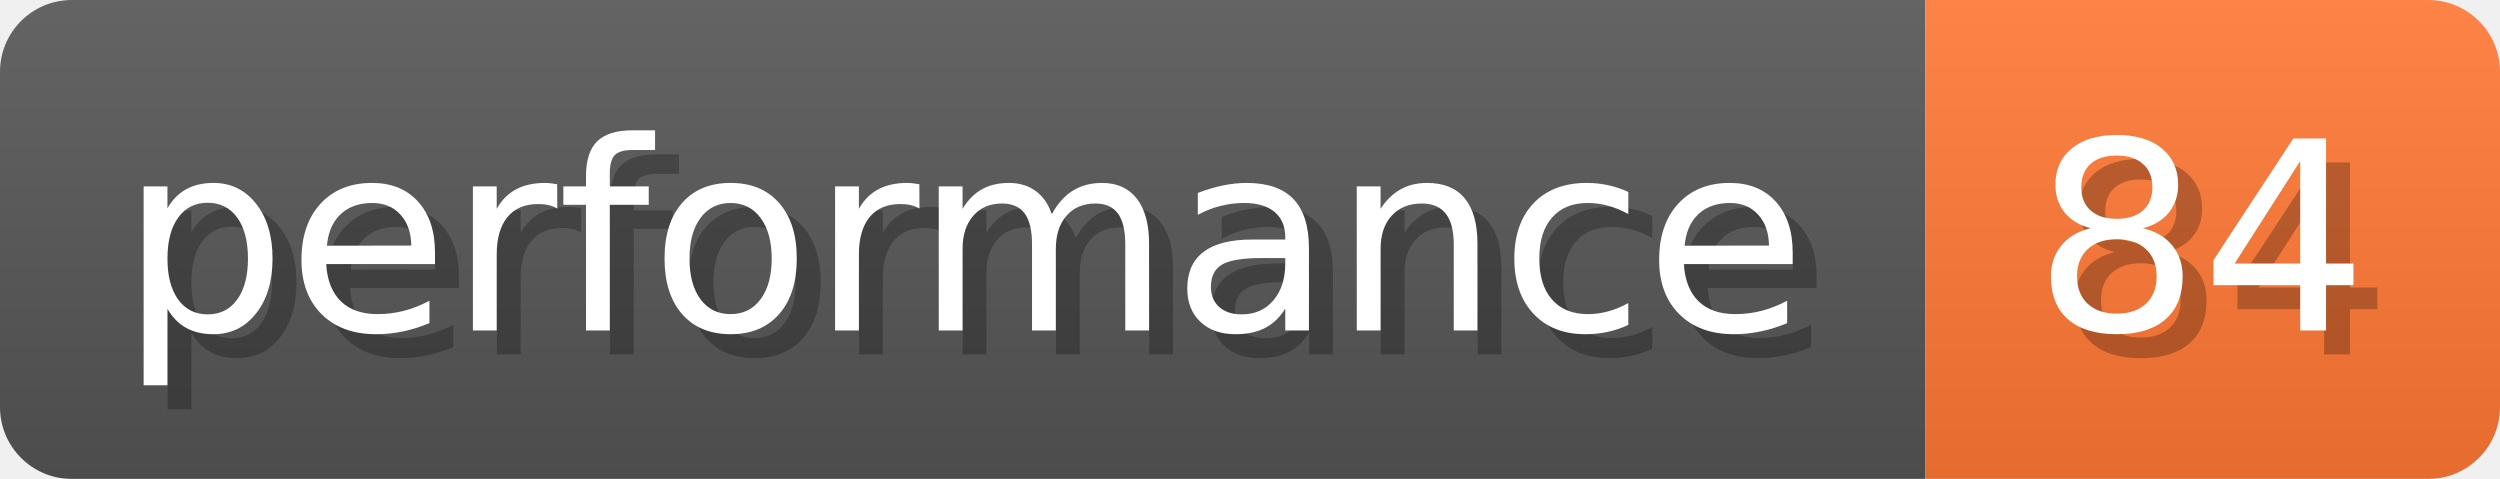
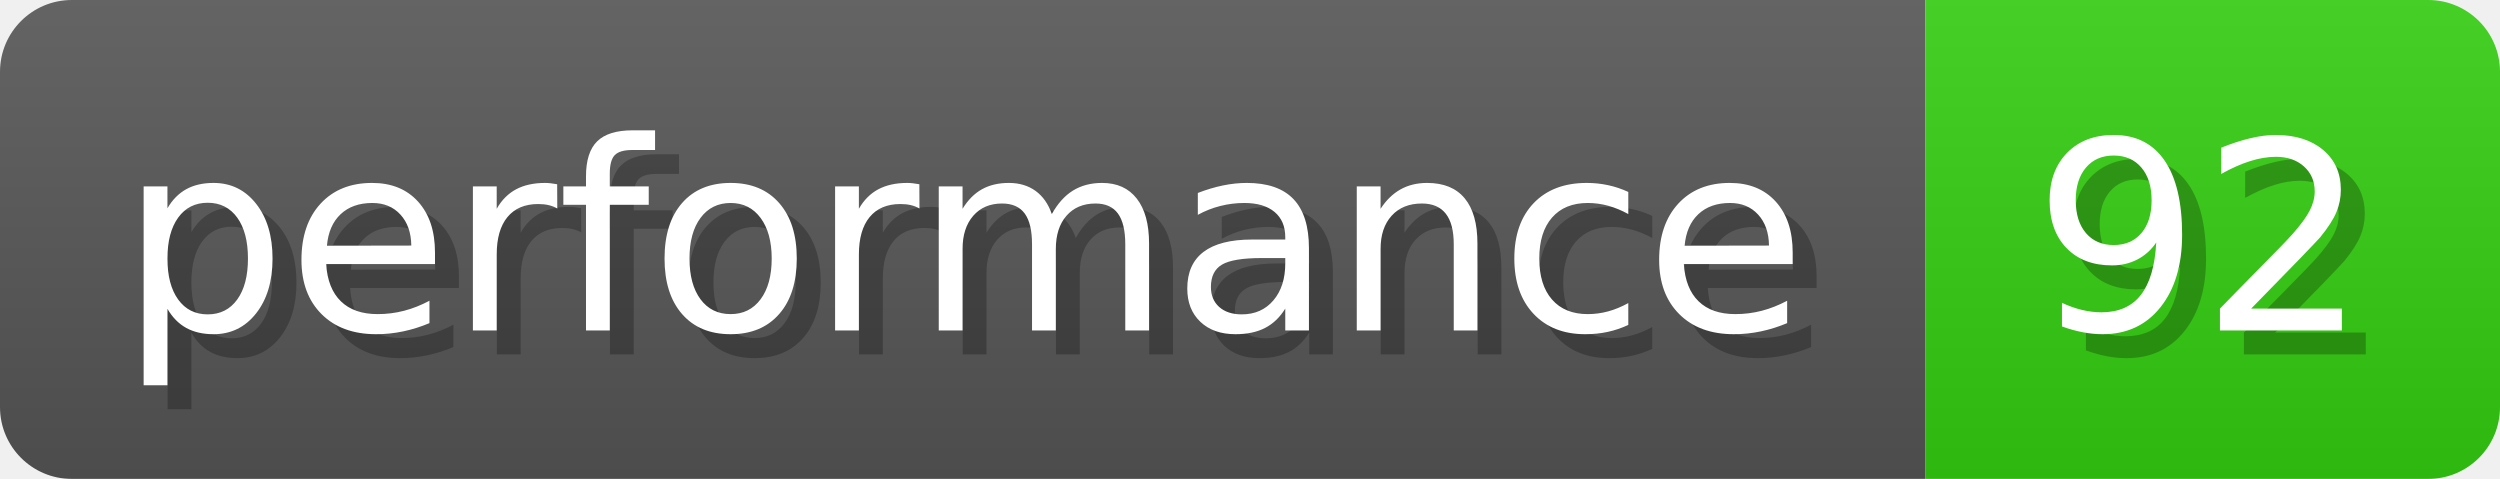
- <svg xmlns="http://www.w3.org/2000/svg" width="104.4" height="20" viewBox="0 0 1044 200" role="img" aria-label="performance: 84">
+ <svg xmlns="http://www.w3.org/2000/svg" width="104.4" height="20" viewBox="0 0 1044 200" role="img" aria-label="performance: 92">
  <linearGradient id="a" x2="0" y2="100%">
    <stop offset="0" stop-opacity=".1" stop-color="#EEE" />
    <stop offset="1" stop-opacity=".1" />
  </linearGradient>
  <mask id="m">
    <rect width="1044" height="200" rx="30" fill="#FFF" />
  </mask>
  <g mask="url(#m)">
    <rect width="804" height="200" fill="#555" />
-     <rect width="240" height="200" fill="#F73" x="804" />
+     <rect width="240" height="200" fill="#3C1" x="804" />
    <rect width="1044" height="200" fill="url(#a)" />
  </g>
  <g aria-hidden="true" fill="#fff" text-anchor="start" font-family="Verdana,DejaVu Sans,sans-serif" font-size="110">
    <text x="60" y="148" textLength="704" fill="#000" opacity="0.25">performance</text>
    <text x="50" y="138" textLength="704">performance</text>
-     <text x="859" y="148" textLength="140" fill="#000" opacity="0.25">84</text>
-     <text x="849" y="138" textLength="140">84</text>
+     <text x="859" y="148" textLength="140" fill="#000" opacity="0.25">92</text>
+     <text x="849" y="138" textLength="140">92</text>
  </g>
</svg>
